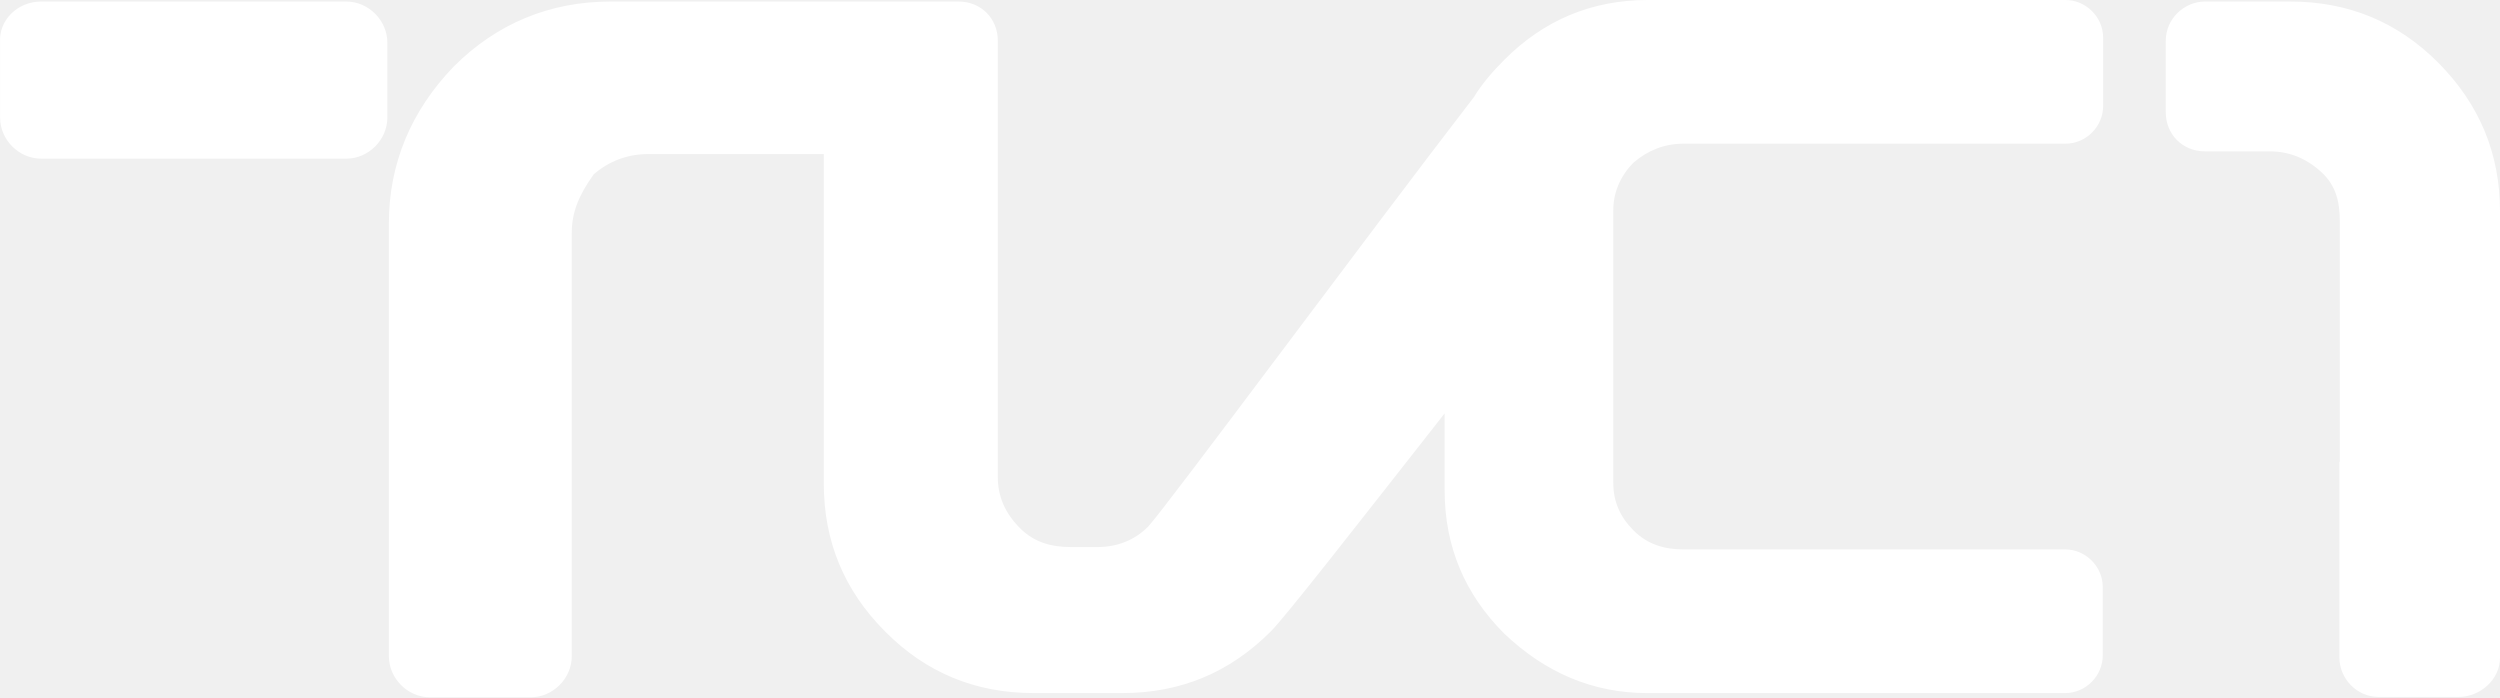
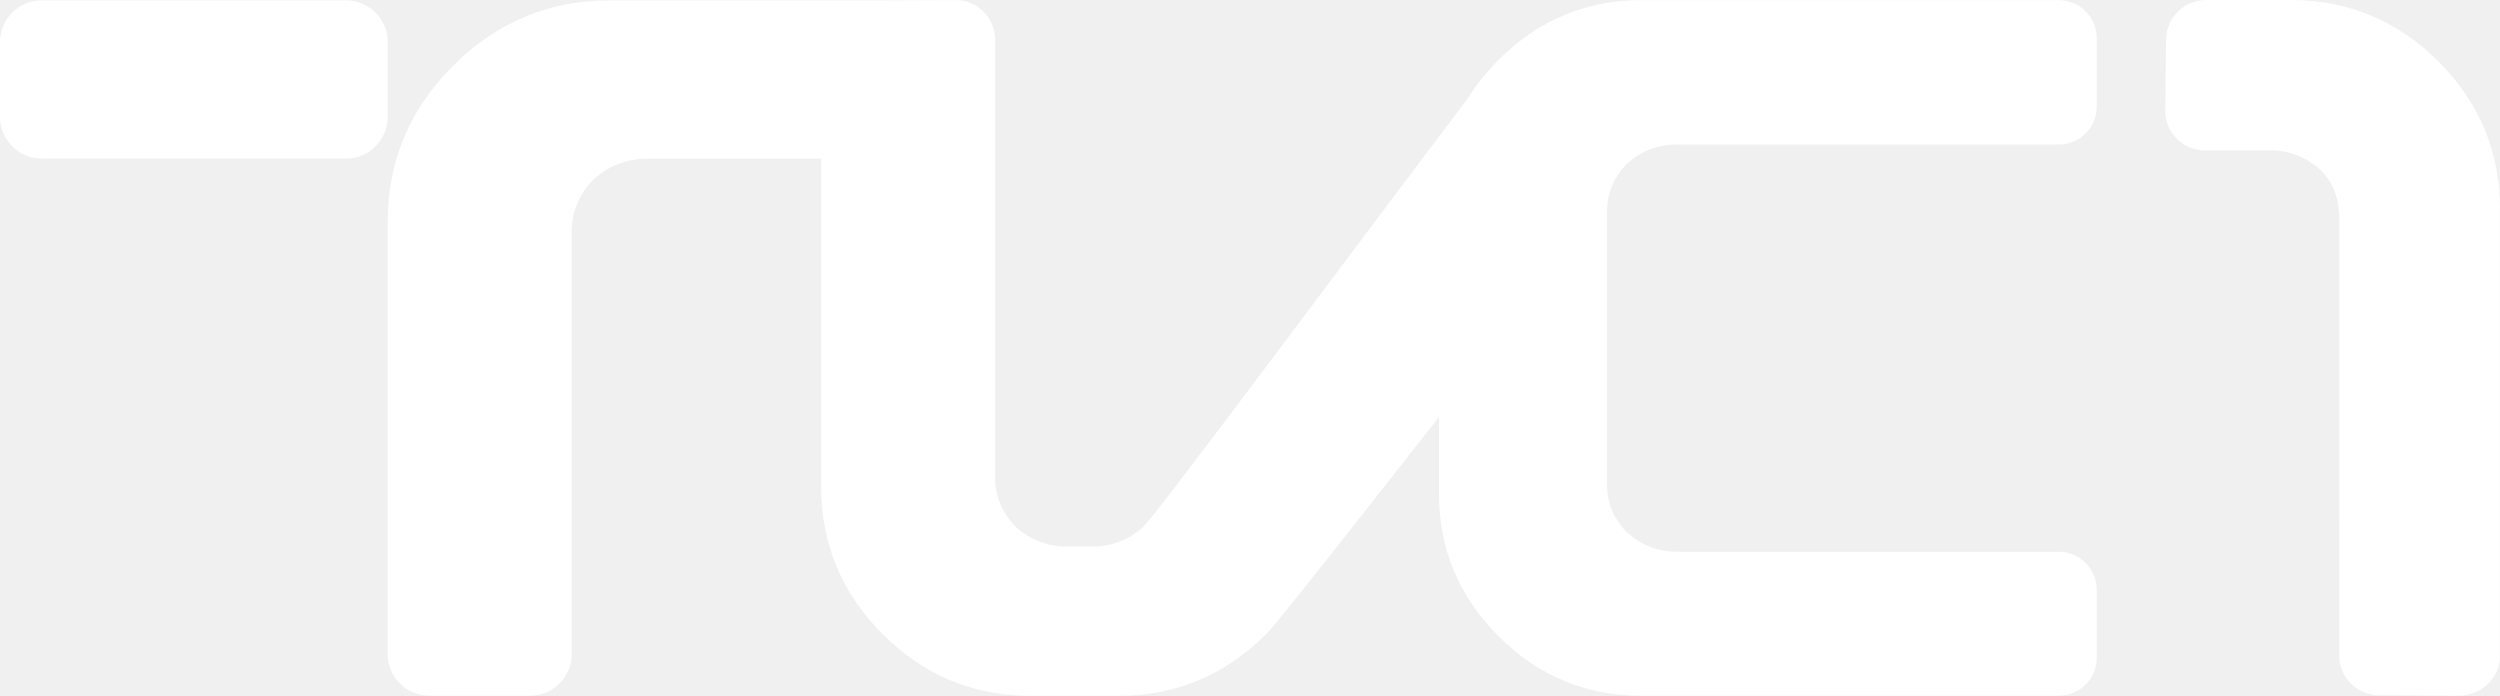
- <svg xmlns="http://www.w3.org/2000/svg" version="1.1" id="Layer_1" x="0px" y="0px" width="455.215" height="126.967" viewBox="0 0 455.215 126.967" enable-background="new 0 0 458.216 129.922" xml:space="preserve">
-   <defs id="defs13" />
-   <g id="g7" transform="translate(-9.8425101e-4,0)" style="fill:#ffffff">
-     <path d="m 104.11,42.462 0,77.021 c 0,4.057 -3.429,7.484 -7.486,7.484 l -18.327,0 c -4.058,0 -7.486,-3.428 -7.486,-7.484 l 0,-78.84 C 70.811,29.8 74.869,20.146 82.634,12.102 90.397,4.337 100.052,0.28 111.175,0.28 l 45.051,0 18.329,0 c 4.059,0 7.135,3.077 7.135,7.135 l 0,79.47 c 0,3.428 1.259,6.505 4.058,9.303 2.519,2.519 5.597,3.428 9.304,3.428 l 4.687,0 c 3.708,0 6.857,-1.26 9.305,-3.707 3.428,-3.706 39.736,-52.814 59.322,-78.209 1.54,-2.519 3.428,-4.687 5.597,-6.856 C 281.095,3.708 289.771,0 300.054,0 l 76.041,0 c 3.707,0 6.857,3.076 6.857,6.855 l 0,12.45 c 0,3.709 -3.08,6.857 -6.857,6.857 l -69.605,0 c -3.428,0 -6.506,1.259 -9.024,3.428 -2.517,2.518 -3.706,5.599 -3.706,8.675 l 0,49.67 c 0,3.426 1.259,6.225 3.706,8.672 2.519,2.519 5.597,3.431 9.024,3.431 l 69.537,0 c 3.703,0 6.855,3.076 6.855,6.854 l 0,12.453 c 0,3.706 -3.078,6.856 -6.855,6.856 l -76.043,0 c -9.934,0 -18.607,-3.709 -26.094,-10.844 -7.135,-7.137 -10.842,-15.809 -10.842,-26.094 l 0,-13.99 c -15.809,20.146 -29.172,37.284 -31.69,39.734 -7.486,7.484 -16.439,11.193 -27.005,11.193 l -16.16,0 c -10.563,0 -19.586,-3.709 -27.002,-11.193 -7.486,-7.486 -11.192,-16.439 -11.192,-27.003 l 0,-59.951 -31.97,0 c -3.706,0 -7.136,1.259 -9.934,3.706 -2.795,3.917 -3.985,6.995 -3.985,10.703 l 0,0 z M 7.503,0.279 l 55.544,0 c 4.058,0 7.486,3.429 7.486,7.486 l 0,13.641 c 0,4.058 -3.428,7.485 -7.486,7.485 l -55.544,0 c -4.058,0 -7.486,-3.428 -7.486,-7.485 l 0,-13.641 C -0.263,3.708 3.164,0.279 7.503,0.279 l 0,0 z m 418.541,83.805 0,-43.79 c 0,-3.428 -0.631,-6.506 -3.428,-9.024 -2.801,-2.519 -5.877,-3.708 -9.305,-3.708 l -11.821,0 c -4.055,0 -7.135,-3.078 -7.135,-7.135 l 0,-13.012 c 0,-4.058 3.428,-7.135 7.135,-7.135 l 15.529,0 c 10.563,0 19.588,3.707 27.006,11.192 7.414,7.485 11.191,16.438 11.191,27.003 l 0,45.611 0,35.677 c 0,4.058 -3.705,7.137 -7.484,7.137 l -14.621,0 c -4.059,0 -7.135,-3.428 -7.135,-7.137 l 0,-35.677 0.068,0 0,-0.002 z" id="path9" style="fill:#ffffff" />
+ <svg xmlns="http://www.w3.org/2000/svg" width="52.917mm" height="14.725mm" viewBox="0 0 52.917 14.725" version="1.1" id="svg22891">
+   <defs id="defs22885" />
+   <g id="layer1" transform="translate(-92.72238,-189.981)">
+     <g id="g20928" transform="matrix(0.3527778,0,0,-0.3527778,60.15616,204.7577)" />
+     <path d="m 142.237,199.75 v -5.103 c 0.004,-0.399 -0.089,-0.752 -0.384,-1.058 -0.31,-0.283 -0.674,-0.426 -1.093,-0.426 h -1.376 c -0.457,0 -0.833,-0.38 -0.829,-0.833 l 0.015,-1.515 c 0.004,-0.453 0.384,-0.833 0.837,-0.833 h 1.813 c 1.217,0 2.267,0.446 3.131,1.314 0.864,0.872 1.298,1.926 1.286,3.143 v 5.313 4.131 c 0,0.457 -0.418,0.829 -0.876,0.825 l -1.693,-0.012 c -0.453,-0.004 -0.833,-0.38 -0.833,-0.837 z M 93.598,189.989 h 6.456 c 0.48,0 0.876,0.399 0.876,0.876 v 1.593 c 0,0.477 -0.395,0.88 -0.876,0.88 h -6.456 c -0.477,0 -0.876,-0.403 -0.876,-0.88 v -1.593 c 0,-0.477 0.399,-0.876 0.876,-0.876 m 11.226,4.906 v 8.94 c 0,0.477 -0.399,0.872 -0.876,0.872 h -2.143 c -0.477,0 -0.876,-0.395 -0.876,-0.872 v -9.16 c 0,-1.279 0.465,-2.387 1.383,-3.301 0.914,-0.914 2.023,-1.383 3.301,-1.383 h 5.216 l 2.127,-0.008 c 0.453,0 0.829,0.38 0.829,0.829 v 9.265 c 0,0.399 0.143,0.756 0.449,1.066 0.306,0.271 0.666,0.407 1.073,0.407 h 0.531 c 0.418,0 0.783,-0.14 1.093,-0.426 0.407,-0.426 4.623,-6.111 6.874,-9.079 0.174,-0.283 0.388,-0.546 0.639,-0.798 0.837,-0.837 1.848,-1.263 3.015,-1.263 h 8.843 c 0.438,0 0.802,0.364 0.802,0.806 v 1.453 c 0,0.434 -0.364,0.798 -0.802,0.798 h -8.091 c -0.403,0 -0.752,0.136 -1.054,0.407 -0.283,0.294 -0.418,0.635 -0.418,1.015 v 5.77 c 0,0.384 0.136,0.725 0.418,1.015 0.302,0.271 0.651,0.411 1.054,0.411 h 8.091 c 0.438,0 0.802,0.364 0.802,0.798 v 1.453 c 0,0.438 -0.364,0.798 -0.802,0.798 h -8.843 c -1.166,0 -2.178,-0.422 -3.015,-1.259 -0.837,-0.837 -1.263,-1.844 -1.263,-3.015 v -1.627 c -1.833,2.333 -3.402,4.34 -3.662,4.6 -0.864,0.864 -1.914,1.302 -3.123,1.302 h -1.864 c -1.209,0 -2.259,-0.438 -3.123,-1.302 -0.868,-0.864 -1.306,-1.914 -1.306,-3.123 v -6.944 h -3.67 c -0.442,0 -0.825,0.147 -1.155,0.446 -0.31,0.322 -0.457,0.697 -0.457,1.112" style="fill:#ffffff;fill-opacity:1;fill-rule:nonzero;stroke:none;stroke-width:3.875" id="path20930" />
  </g>
</svg>
